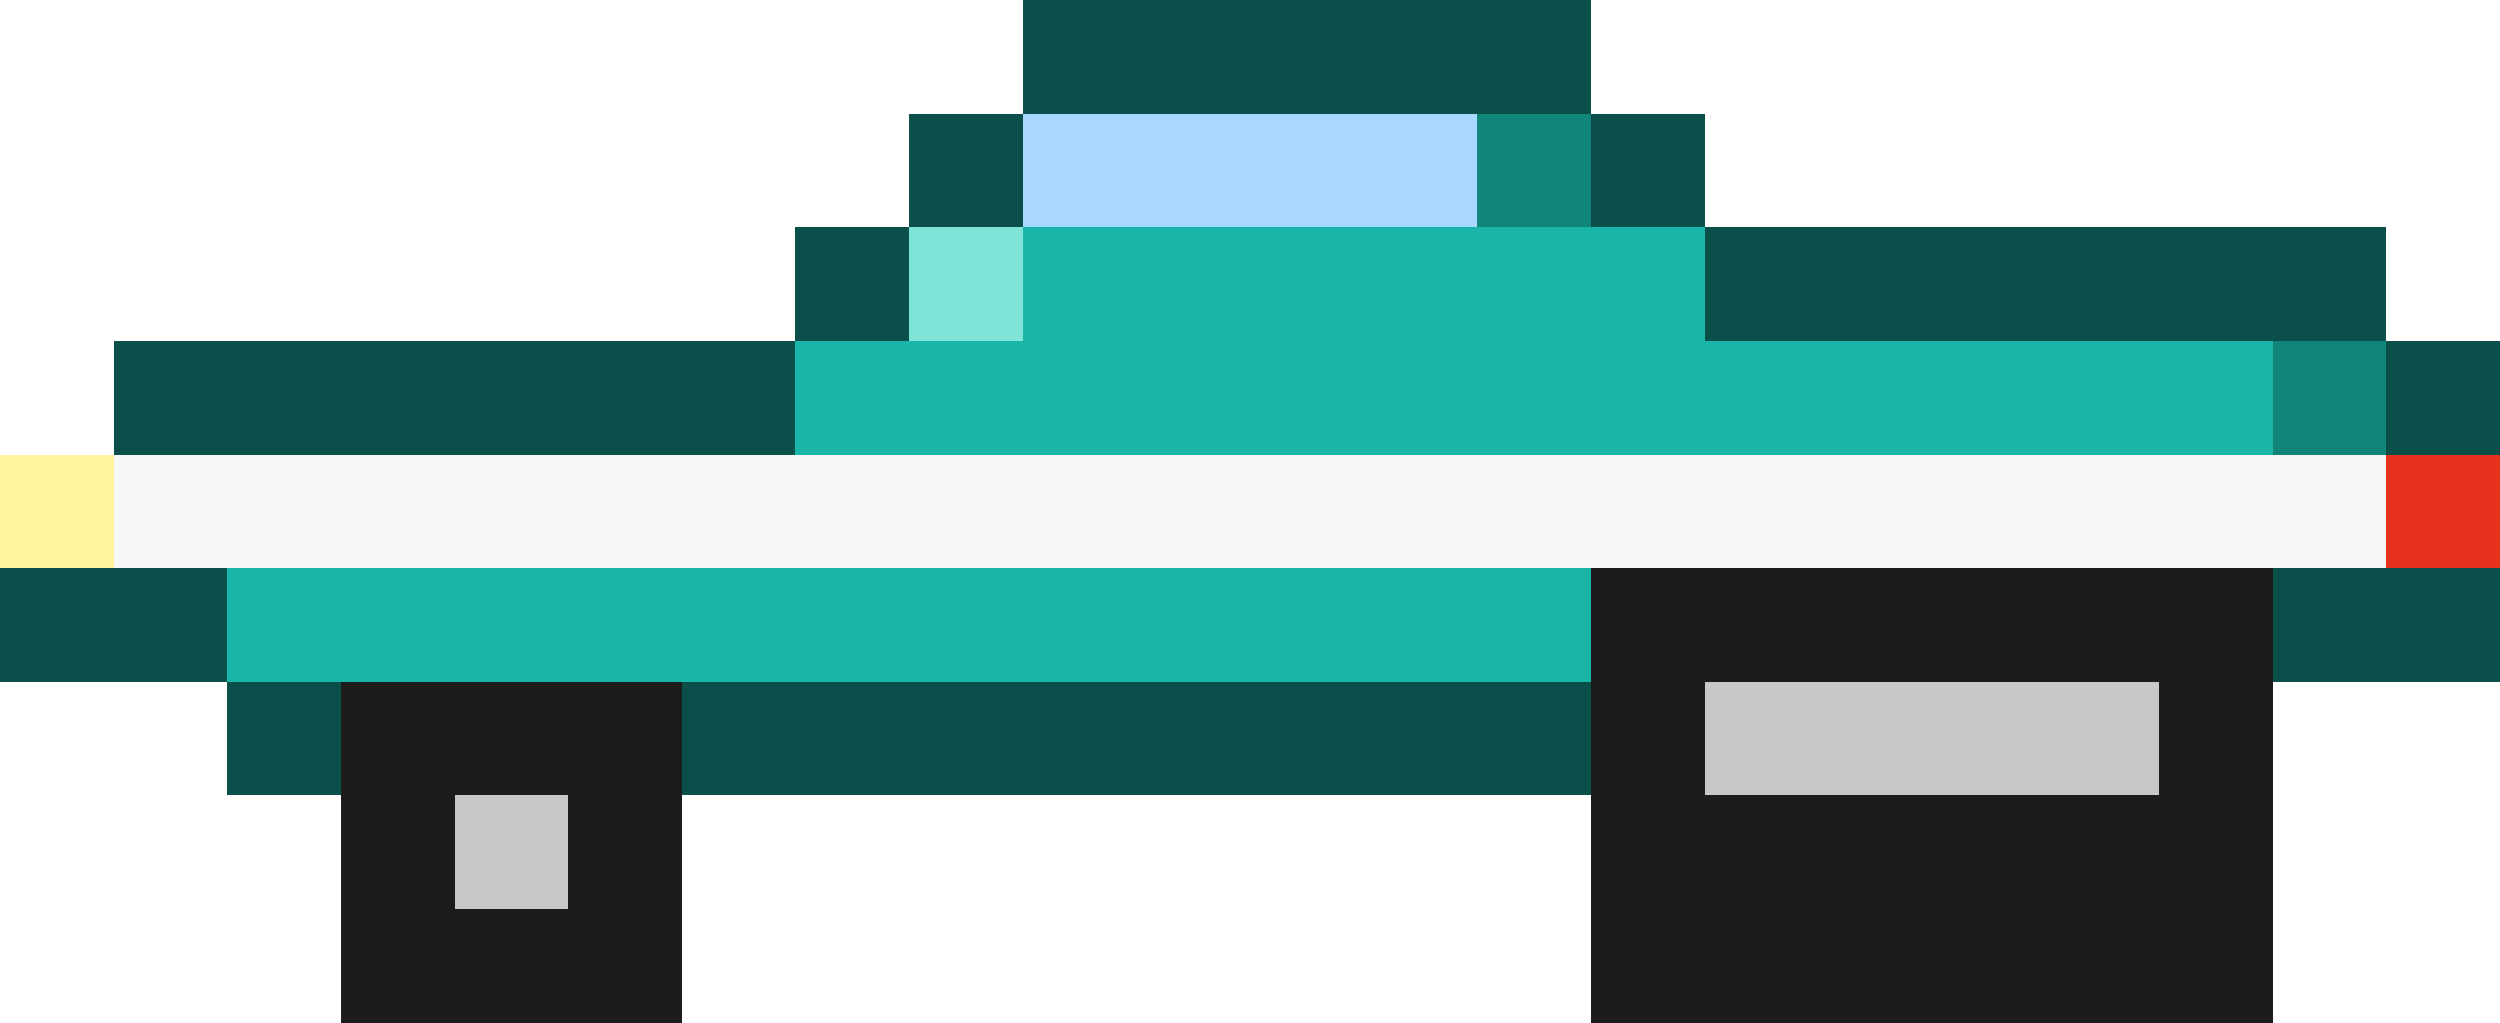
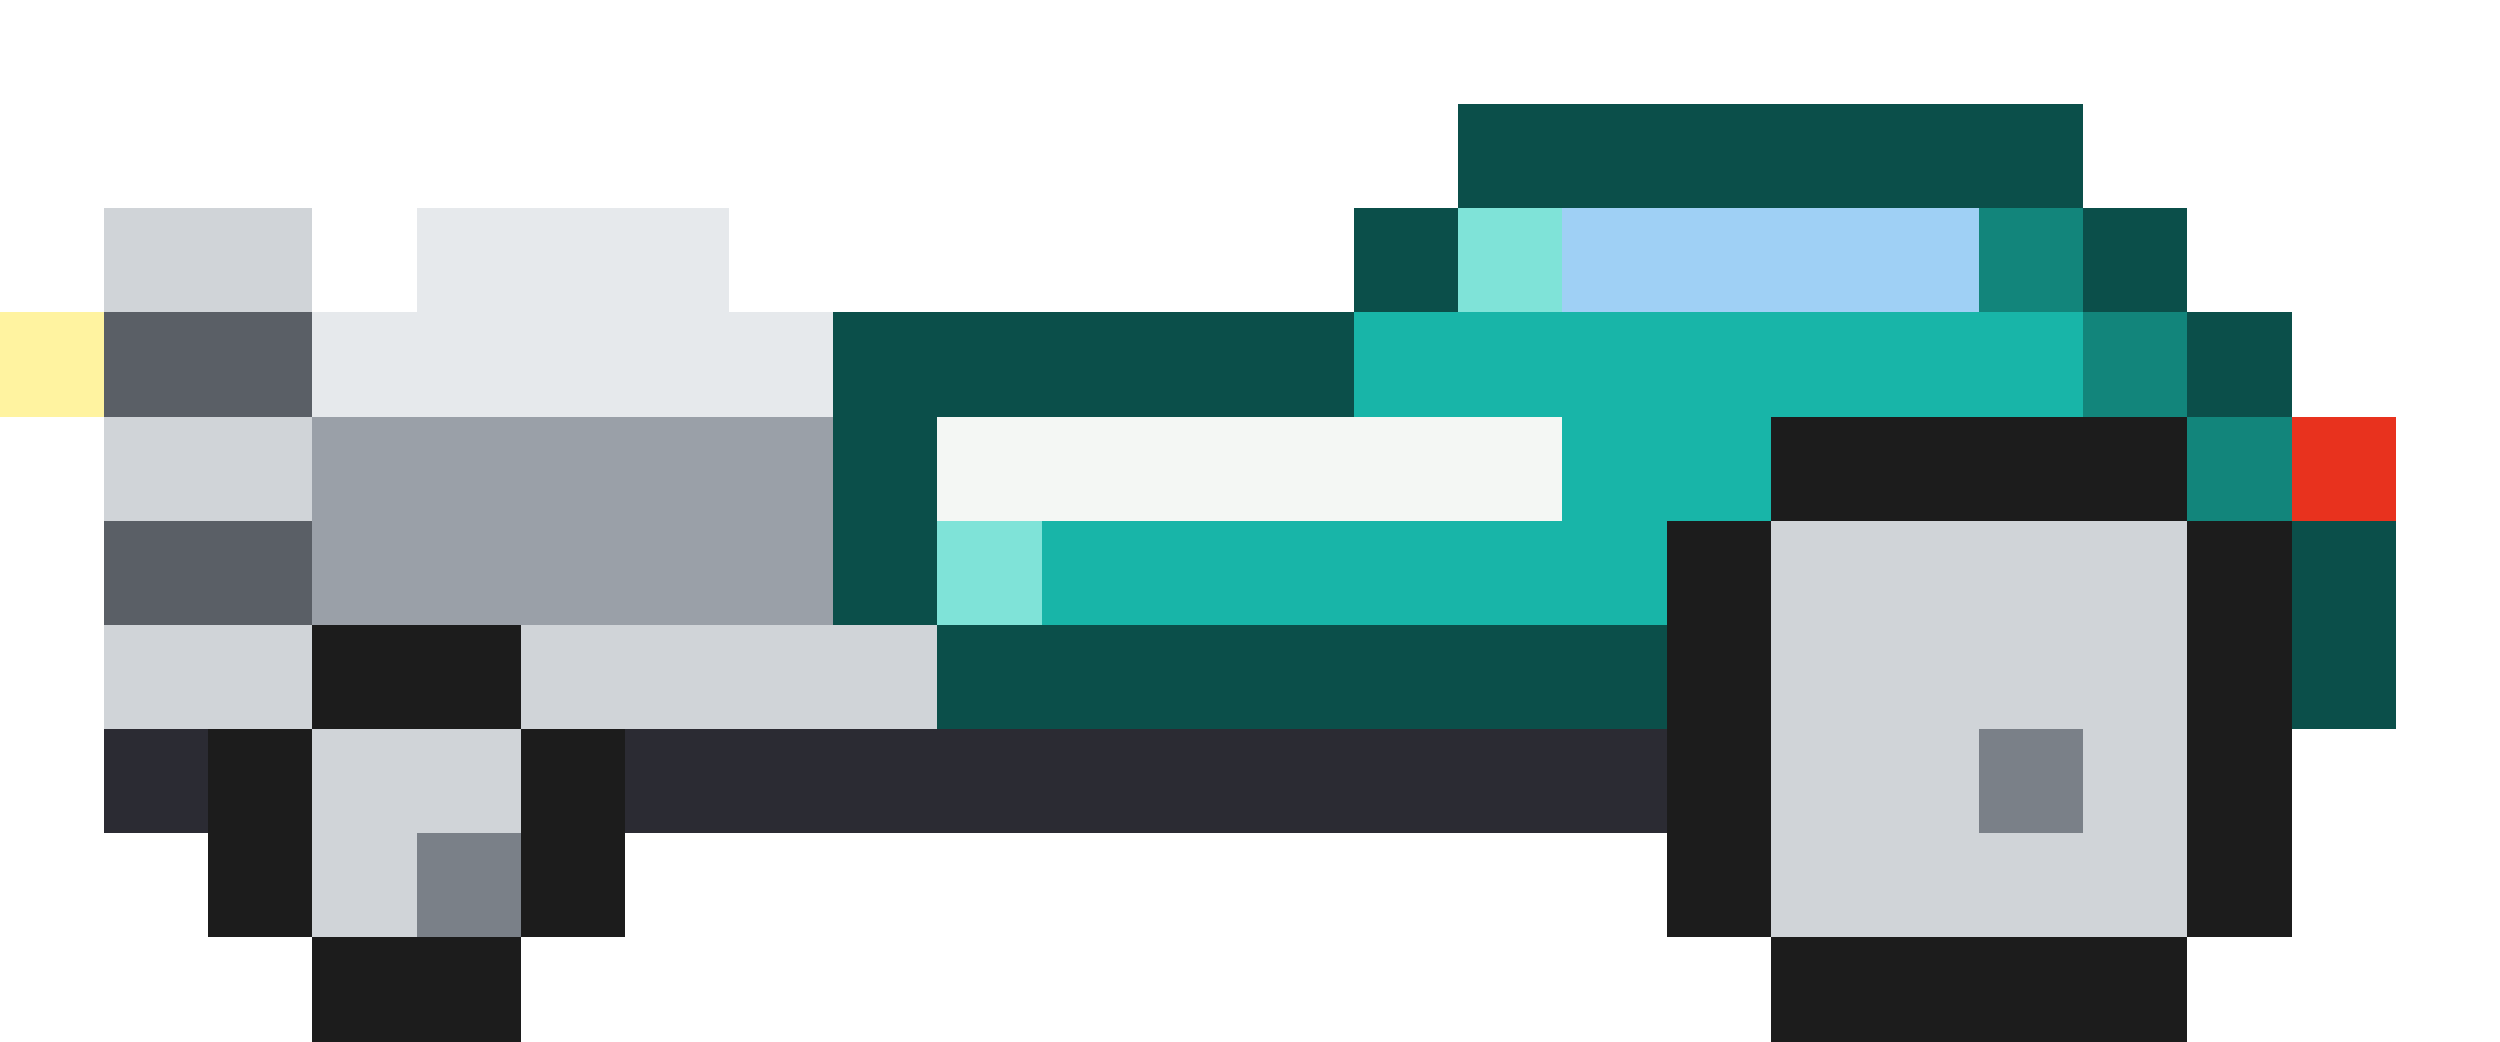
- <svg xmlns="http://www.w3.org/2000/svg" width="22" height="9" viewBox="0 0 22 9" shape-rendering="crispEdges">
-   <rect x="9" y="0" width="5" height="1" fill="#0b4f4a" />
-   <rect x="8" y="1" width="1" height="1" fill="#0b4f4a" />
-   <rect x="9" y="1" width="4" height="1" fill="#a8d8ff" />
-   <rect x="13" y="1" width="1" height="1" fill="#12857b" />
-   <rect x="14" y="1" width="1" height="1" fill="#0b4f4a" />
-   <rect x="7" y="2" width="1" height="1" fill="#0b4f4a" />
-   <rect x="8" y="2" width="1" height="1" fill="#7fe3d8" />
-   <rect x="9" y="2" width="6" height="1" fill="#18b5a8" />
-   <rect x="15" y="2" width="6" height="1" fill="#0b4f4a" />
-   <rect x="1" y="3" width="6" height="1" fill="#0b4f4a" />
-   <rect x="7" y="3" width="13" height="1" fill="#18b5a8" />
+ <svg xmlns="http://www.w3.org/2000/svg" width="24" height="10" viewBox="0 0 24 10" shape-rendering="crispEdges">
+   <rect x="14" y="1" width="6" height="1" fill="#0b4f4a" />
+   <rect x="13" y="2" width="1" height="1" fill="#0b4f4a" />
+   <rect x="14" y="2" width="1" height="1" fill="#7fe3d8" />
+   <rect x="15" y="2" width="4" height="1" fill="#9fd0f5" />
+   <rect x="19" y="2" width="1" height="1" fill="#12857b" />
+   <rect x="20" y="2" width="1" height="1" fill="#0b4f4a" />
+   <rect x="8" y="3" width="5" height="1" fill="#0b4f4a" />
+   <rect x="13" y="3" width="7" height="1" fill="#18b5a8" />
  <rect x="20" y="3" width="1" height="1" fill="#12857b" />
  <rect x="21" y="3" width="1" height="1" fill="#0b4f4a" />
-   <rect x="0" y="4" width="1" height="1" fill="#fff3a0" />
-   <rect x="1" y="4" width="20" height="1" fill="#f4f7f4" />
-   <rect x="21" y="4" width="1" height="1" fill="#e8321e" />
-   <rect x="0" y="5" width="2" height="1" fill="#0b4f4a" />
-   <rect x="2" y="5" width="12" height="1" fill="#18b5a8" />
-   <rect x="14" y="5" width="8" height="1" fill="#0b4f4a" />
-   <rect x="2" y="6" width="12" height="1" fill="#0b4f4a" />
-   <rect x="3" y="6" width="3" height="3" fill="#1c1c1c" />
-   <rect x="4" y="7" width="1" height="1" fill="#c8c8c8" />
-   <rect x="14" y="5" width="6" height="4" fill="#1c1c1c" />
-   <rect x="15" y="6" width="4" height="1" fill="#c8c8c8" />
+   <rect x="8" y="4" width="1" height="1" fill="#0b4f4a" />
+   <rect x="9" y="4" width="6" height="1" fill="#f4f7f4" />
+   <rect x="15" y="4" width="6" height="1" fill="#18b5a8" />
+   <rect x="21" y="4" width="1" height="1" fill="#12857b" />
+   <rect x="22" y="4" width="1" height="1" fill="#e8321e" />
+   <rect x="8" y="5" width="1" height="1" fill="#0b4f4a" />
+   <rect x="9" y="5" width="1" height="1" fill="#7fe3d8" />
+   <rect x="10" y="5" width="11" height="1" fill="#18b5a8" />
+   <rect x="21" y="5" width="1" height="1" fill="#12857b" />
+   <rect x="22" y="5" width="1" height="1" fill="#0b4f4a" />
+   <rect x="8" y="6" width="15" height="1" fill="#0b4f4a" />
+   <rect x="1" y="2" width="2" height="5" fill="#d0d4d8" />
+   <rect x="1" y="3" width="2" height="1" fill="#5a5f66" />
+   <rect x="1" y="5" width="2" height="1" fill="#5a5f66" />
+   <rect x="0" y="3" width="1" height="1" fill="#fff3a0" />
+   <rect x="3" y="3" width="5" height="3" fill="#9aa0a8" />
+   <rect x="3" y="3" width="5" height="1" fill="#e6e9ec" />
+   <rect x="4" y="2" width="3" height="1" fill="#e6e9ec" />
+   <rect x="3" y="6" width="6" height="1" fill="#d0d4d8" />
+   <rect x="1" y="7" width="21" height="1" fill="#2b2b33" />
+   <rect x="3" y="6" width="2" height="1" fill="#1c1c1c" />
+   <rect x="2" y="7" width="4" height="1" fill="#1c1c1c" />
+   <rect x="3" y="7" width="2" height="1" fill="#d0d4d8" />
+   <rect x="2" y="8" width="4" height="1" fill="#1c1c1c" />
+   <rect x="3" y="8" width="2" height="1" fill="#d0d4d8" />
+   <rect x="3" y="9" width="2" height="1" fill="#1c1c1c" />
+   <rect x="4" y="8" width="1" height="1" fill="#7a8088" />
+   <rect x="17" y="4" width="4" height="1" fill="#1c1c1c" />
+   <rect x="16" y="5" width="6" height="1" fill="#1c1c1c" />
+   <rect x="17" y="5" width="4" height="1" fill="#d0d4d8" />
+   <rect x="16" y="6" width="6" height="1" fill="#1c1c1c" />
+   <rect x="17" y="6" width="4" height="1" fill="#d0d4d8" />
+   <rect x="16" y="7" width="6" height="1" fill="#1c1c1c" />
+   <rect x="17" y="7" width="4" height="1" fill="#d0d4d8" />
+   <rect x="16" y="8" width="6" height="1" fill="#1c1c1c" />
+   <rect x="17" y="8" width="4" height="1" fill="#d0d4d8" />
+   <rect x="17" y="9" width="4" height="1" fill="#1c1c1c" />
+   <rect x="19" y="7" width="1" height="1" fill="#7a8088" />
</svg>
